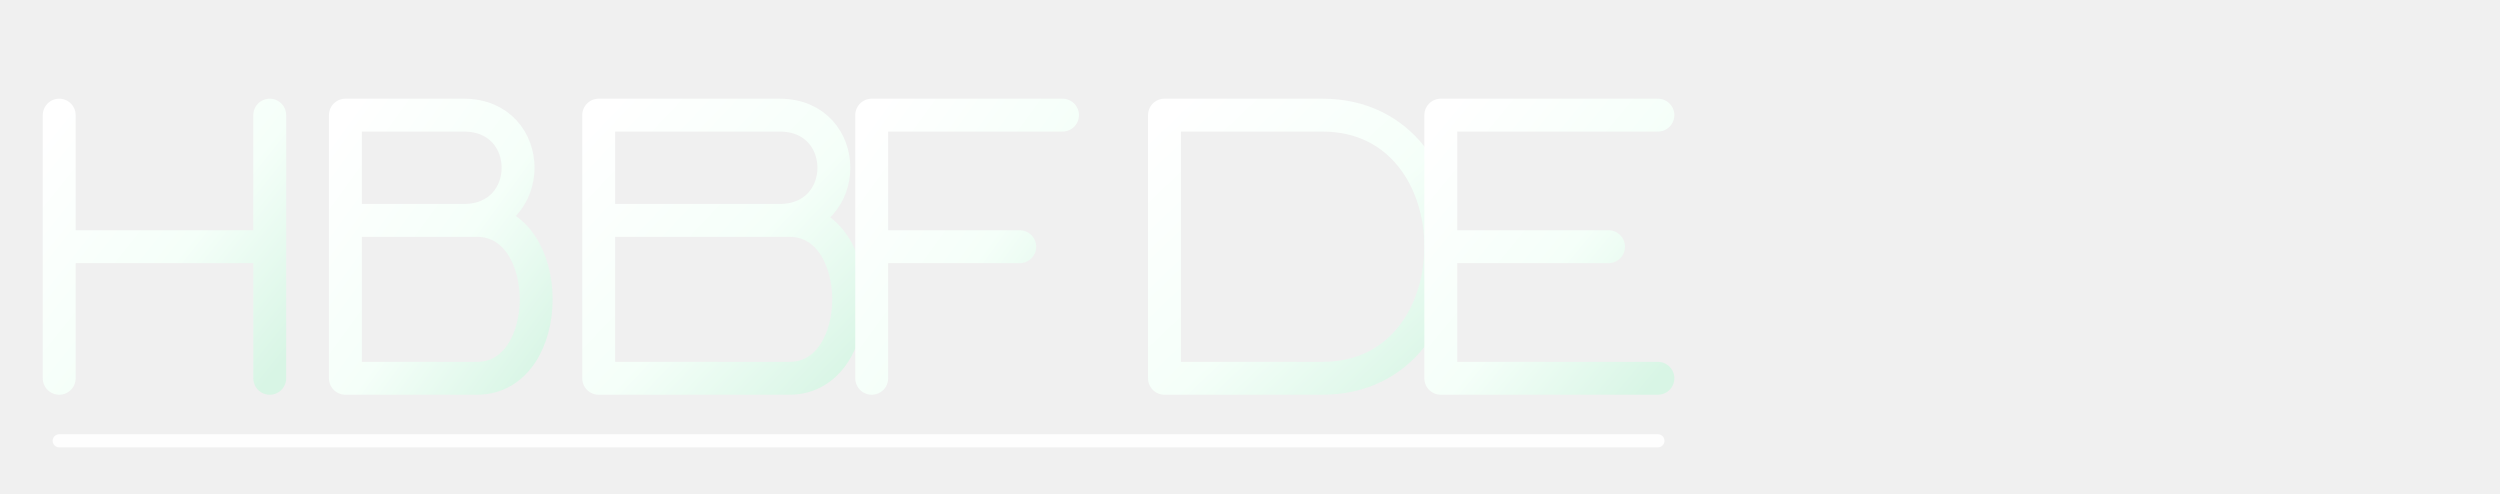
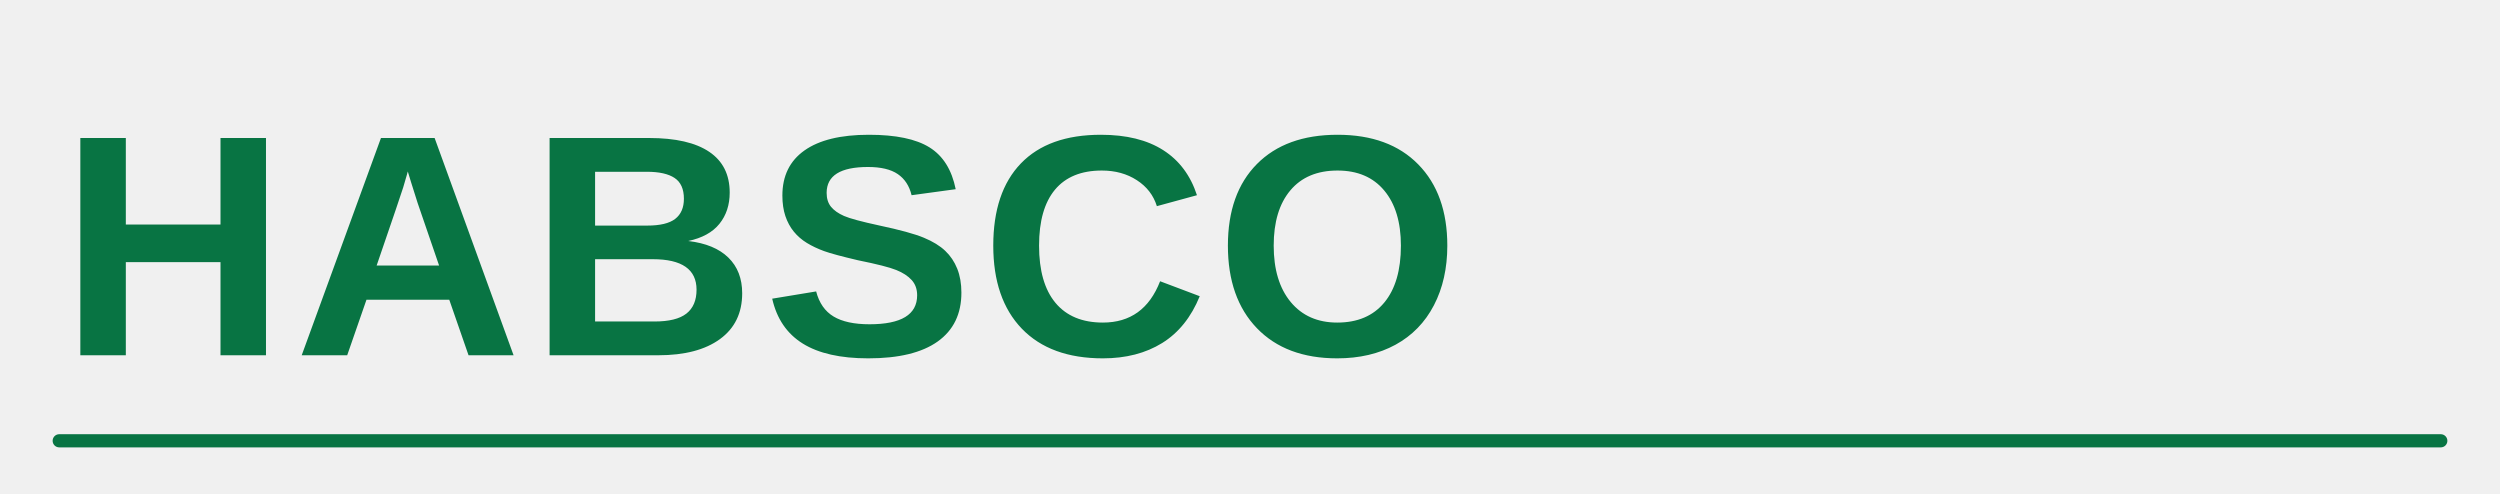
<svg xmlns="http://www.w3.org/2000/svg" viewBox="0 0 760 150" role="img" aria-labelledby="title desc">
-   <defs>
-     <linearGradient id="g" x1="0" y1="0" x2="1" y2="1">
-       <stop offset="0" stop-color="#fff" />
-       <stop offset=".55" stop-color="#f5fff9" />
-       <stop offset="1" stop-color="#d8f5e5" />
-     </linearGradient>
-   </defs>
-   <g fill="none" stroke="url(#g)" stroke-width="10" stroke-linecap="round" stroke-linejoin="round">
-     <path d="M18 35v80M18 75h64M82 35v80" />
-     <path d="M105 35h36c22 0 22 32 0 32h-36M105 67h40c24 0 24 48 0 48h-40M105 35v80" />
-     <path d="M182 115V35h55c22 0 22 32 0 32h-55M182 67h58c24 0 24 48 0 48h-58" />
-     <path d="M265 115V35h58M265 75h45" />
-     <path d="M354 115V35h48c48 0 48 80 0 80h-48" />
-     <path d="M438 115V35h66M438 75h51M438 115h66" />
-   </g>
-   <path d="M18 134h486" stroke="#fff" stroke-width="4" stroke-linecap="round" opacity=".9" />
+   <text x="18" y="108" fill="#087443" font-family="Arial, Helvetica, sans-serif" font-size="96" font-weight="900" letter-spacing="2">HABSCO</text>
+   <path d="M18 134H742" stroke="#087443" stroke-width="4" stroke-linecap="round" />
</svg>
